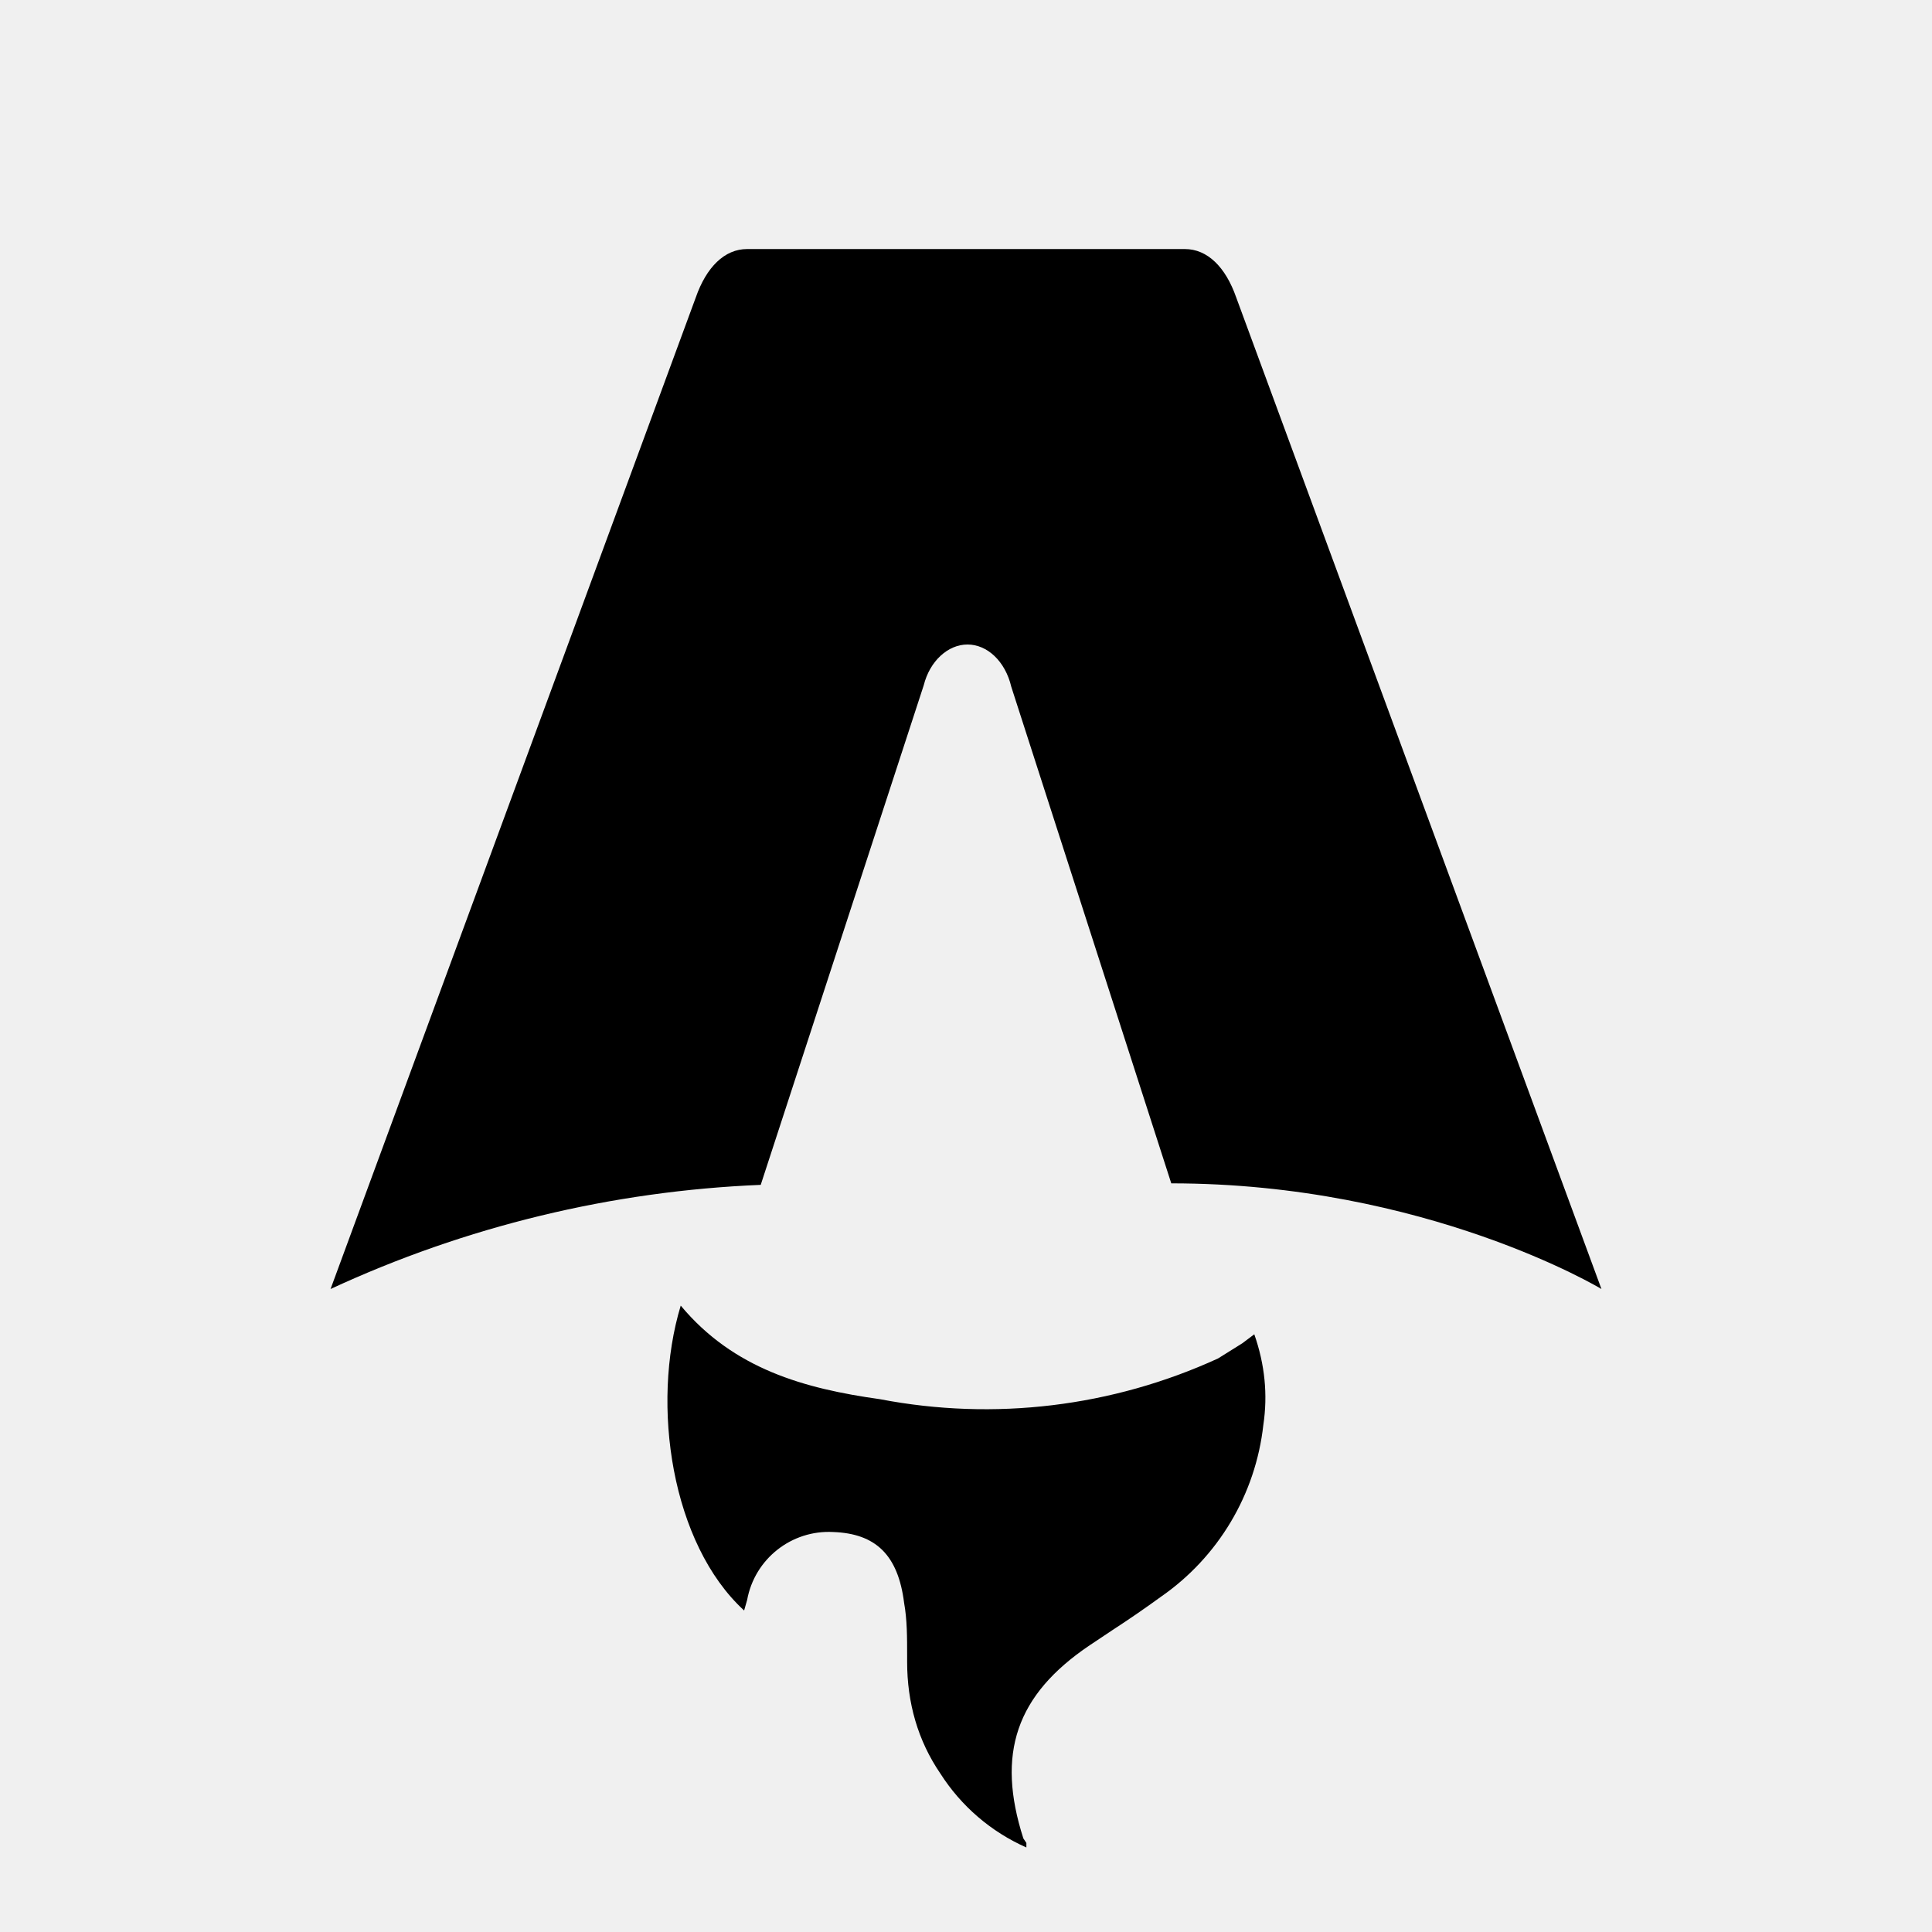
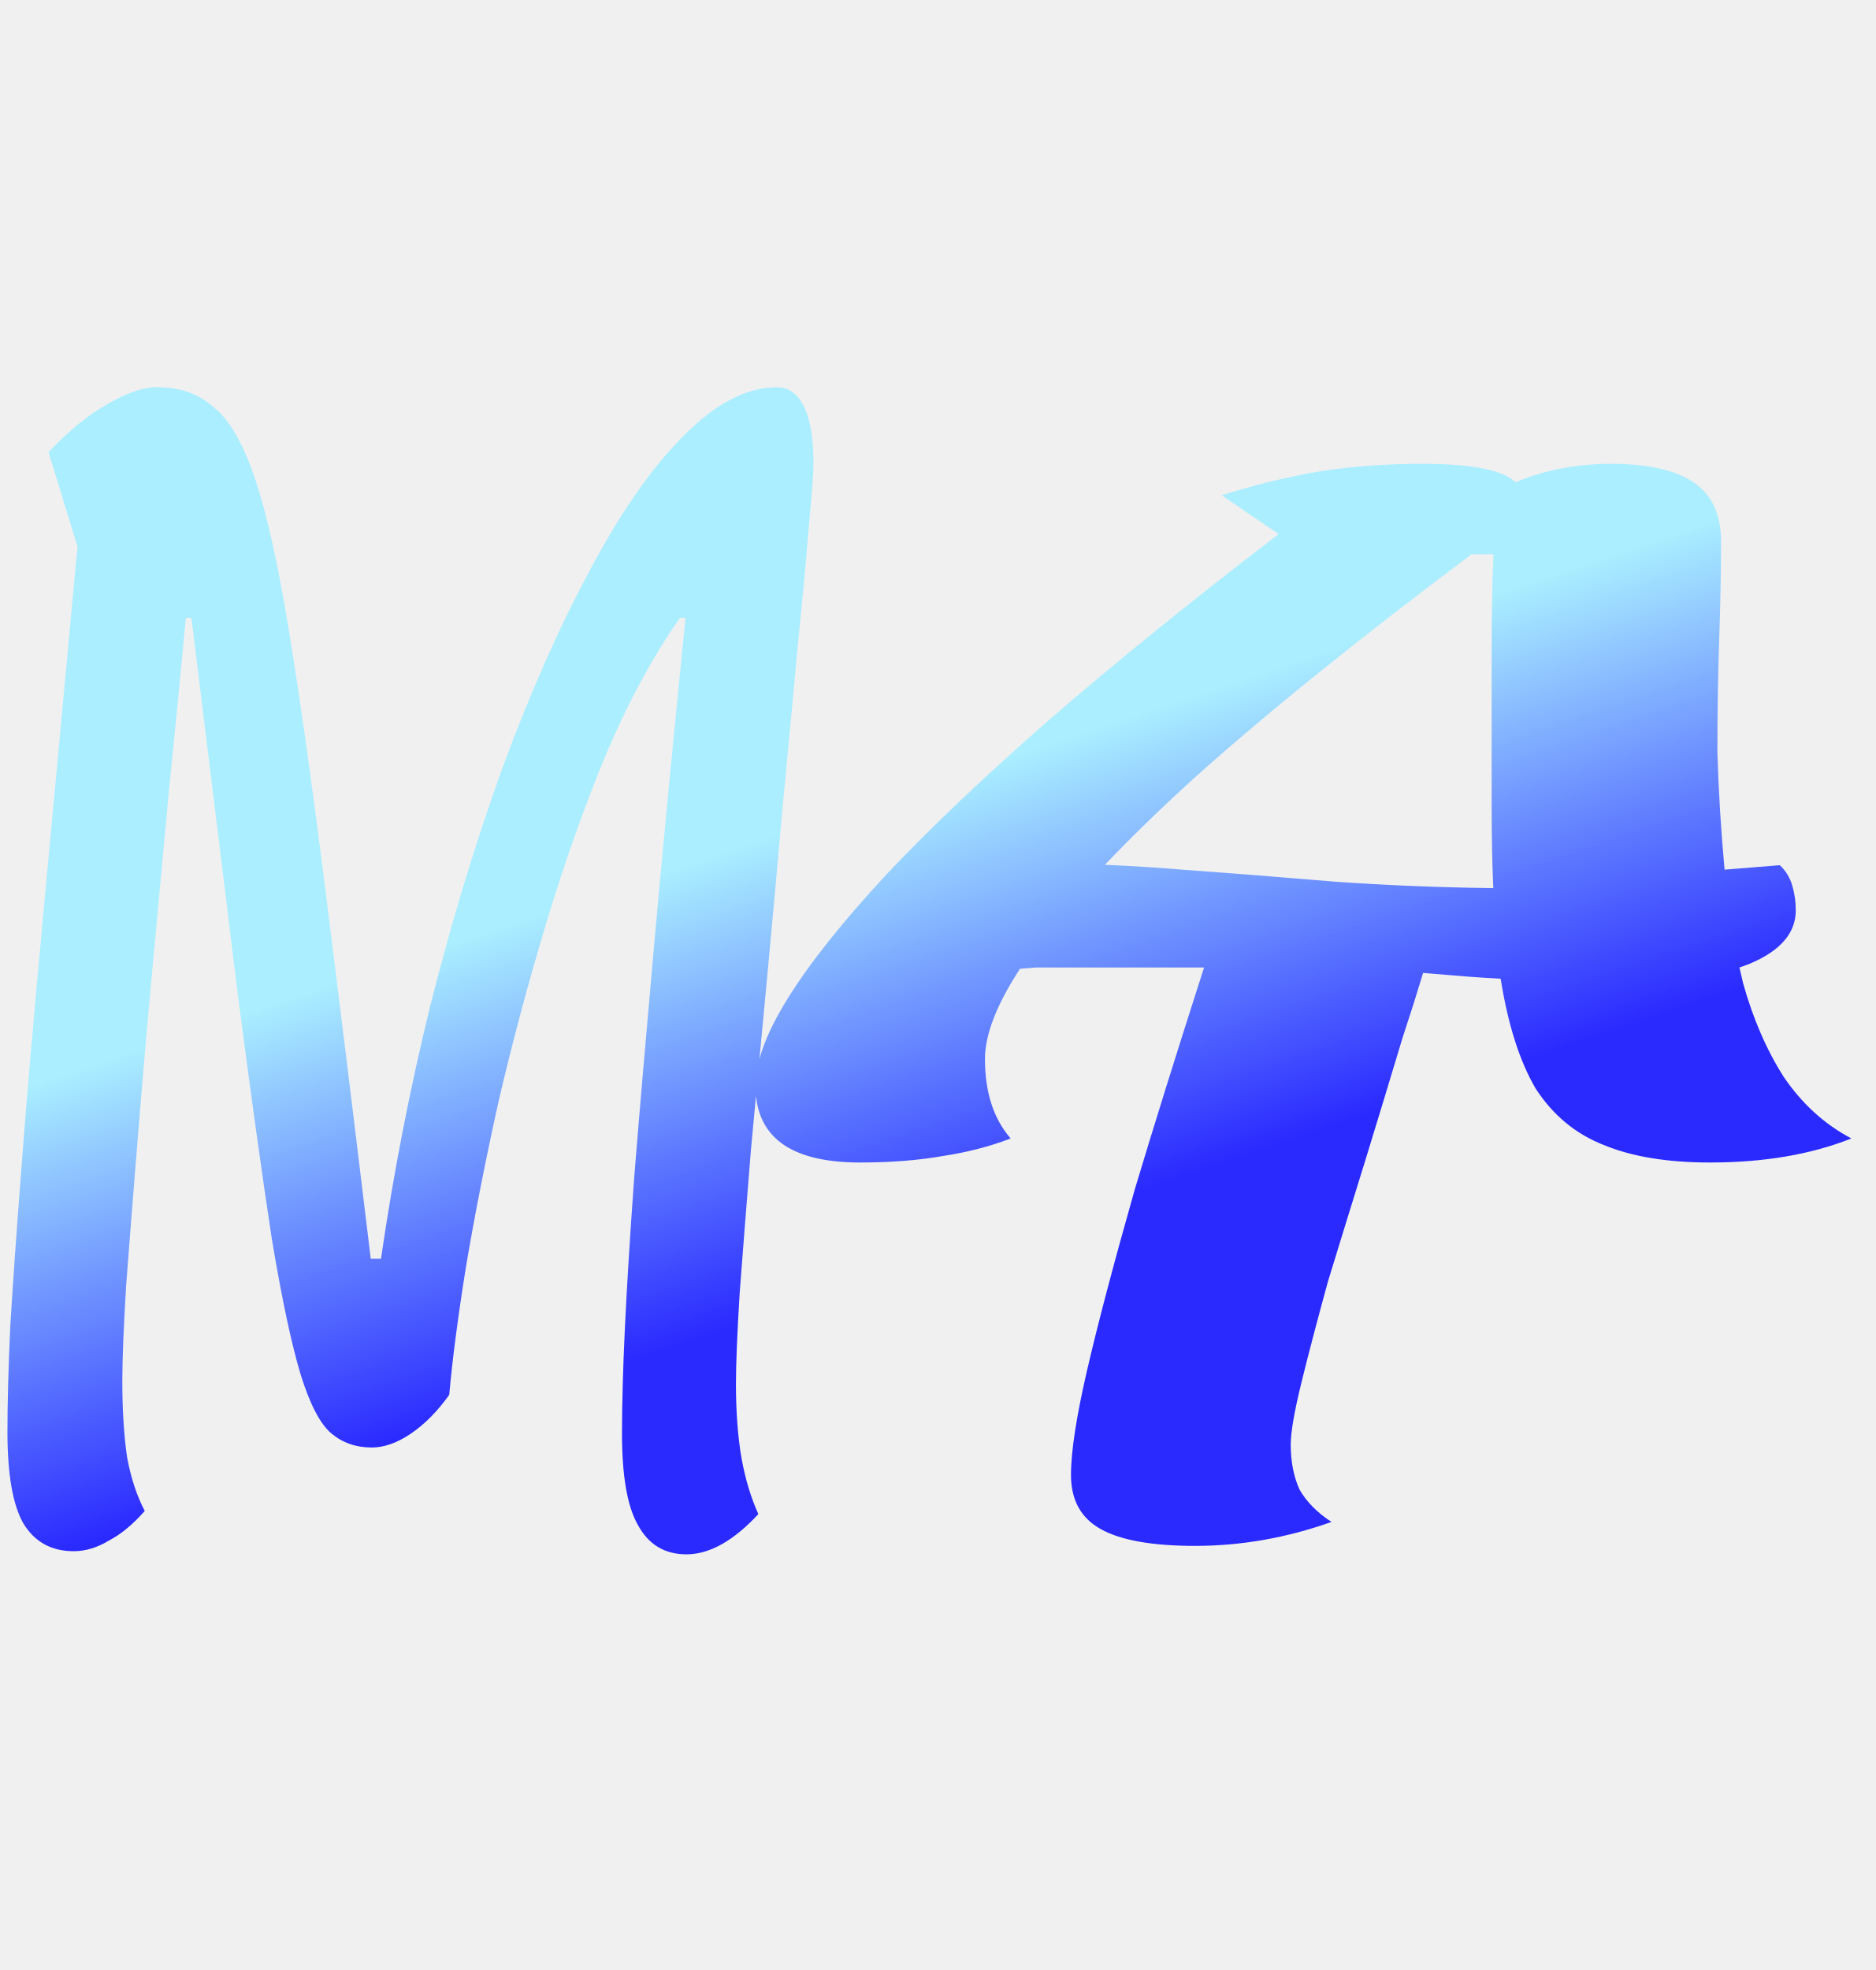
- <svg xmlns="http://www.w3.org/2000/svg" fill="none" viewBox="0 0 128 128">
-   <path d="M50.4 78.5a75.1 75.1 0 0 0-28.5 6.9l24.2-65.7c.7-2 1.9-3.2 3.4-3.2h29c1.5 0 2.7 1.2 3.4 3.2l24.2 65.7s-11.6-7-28.5-7L67 45.5c-.4-1.7-1.6-2.8-2.9-2.8-1.3 0-2.5 1.1-2.9 2.7L50.4 78.5Zm-1.1 28.2Zm-4.2-20.2c-2 6.6-.6 15.8 4.2 20.2a17.5 17.5 0 0 1 .2-.7 5.5 5.5 0 0 1 5.7-4.5c2.8.1 4.3 1.5 4.7 4.7.2 1.1.2 2.3.2 3.5v.4c0 2.7.7 5.2 2.2 7.4a13 13 0 0 0 5.7 4.9v-.3l-.2-.3c-1.8-5.6-.5-9.5 4.4-12.8l1.5-1a73 73 0 0 0 3.2-2.2 16 16 0 0 0 6.8-11.4c.3-2 .1-4-.6-6l-.8.6-1.6 1a37 37 0 0 1-22.4 2.7c-5-.7-9.7-2-13.2-6.2Z" />
-   <style>
-         path { fill: #000; }
-         @media (prefers-color-scheme: dark) {
-             path { fill: #FFF; }
-         }
-     </style>
+ <svg xmlns="http://www.w3.org/2000/svg" xmlns:xlink="http://www.w3.org/1999/xlink" width="400" height="420" viewBox="0 0 105.833 111.125" version="1.1" id="svg1">
+   <defs id="defs1">
+     <linearGradient id="linearGradient170">
+       <stop style="stop-color:#aaeeff;stop-opacity:1" offset="0.21" id="stop169" />
+       <stop style="stop-color:#2a2aff;stop-opacity:1" offset="1" id="stop170" />
+     </linearGradient>
+     <clipPath clipPathUnits="userSpaceOnUse" id="clipPath51">
+       <path id="path51" style="stroke-width:0.1;stroke-linecap:square;paint-order:markers fill stroke;stop-color:#000000" d="m 1806.499,-753.523 h 1637.265 v 66.905 H 1806.499 Z" />
+     </clipPath>
+     <clipPath clipPathUnits="userSpaceOnUse" id="clipPath54">
+       <path id="path54" style="stroke-width:0.1;stroke-linecap:square;paint-order:markers fill stroke;stop-color:#000000" d="m 1691.199,-792.32 h 1634.892 v 92.828 H 1691.199 Z" />
+     </clipPath>
+     <clipPath clipPathUnits="userSpaceOnUse" id="clipPath118">
+       <path id="path118" style="stroke-width:0.1;stroke-linecap:square;paint-order:markers fill stroke;stop-color:#000000" d="m -880.828,-187.298 h 1640.84 v 73.282 h -1640.84 z" />
+     </clipPath>
+     <clipPath clipPathUnits="userSpaceOnUse" id="clipPath110">
+       <path id="path110" style="stroke-width:0.1;stroke-linecap:square;paint-order:markers fill stroke;stop-color:#000000" d="m -880.828,-187.298 h 1640.84 v 73.282 h -1640.84 z" />
+     </clipPath>
+     <clipPath clipPathUnits="userSpaceOnUse" id="clipPath108">
+       <path id="path108" style="stroke-width:0.1;stroke-linecap:square;paint-order:markers fill stroke;stop-color:#000000" d="m -880.828,-187.298 h 1640.84 v 73.282 h -1640.84 z" />
+     </clipPath>
+     <clipPath clipPathUnits="userSpaceOnUse" id="clipPath15">
+       <rect style="fill:none;stroke:#000000;stroke-linecap:butt;stroke-linejoin:bevel;paint-order:stroke markers fill;stop-color:#000000" id="rect15-7" width="45.034" height="38.956" x="262.483" y="121.001" />
+     </clipPath>
+     <clipPath clipPathUnits="userSpaceOnUse" id="clipPath19">
+       <path id="path19" style="stroke-width:0.1;stroke-linecap:square;paint-order:markers fill stroke;stop-color:#000000" d="m -880.828,-187.298 h 1640.84 v 73.282 h -1640.84 z" />
+     </clipPath>
+     <clipPath clipPathUnits="userSpaceOnUse" id="clipPath52">
+       <path id="path52" style="stroke-width:0.1;stroke-linecap:square;paint-order:markers fill stroke;stop-color:#000000" d="m -880.828,-187.298 h 1640.84 v 73.282 h -1640.84 z" />
+     </clipPath>
+     <linearGradient xlink:href="#linearGradient170" id="linearGradient174" x1="49.512" y1="168.997" x2="81.905" y2="219.163" gradientUnits="userSpaceOnUse" gradientTransform="matrix(0.9225499,0,0,0.4794658,14.48623,49.18404)" />
+   </defs>
+   <g id="layer1" transform="translate(-42.00002,-81.65083)">
+     <path id="text3" style="font-size:108.368px;line-height:0;font-family:Lemonada;-inkscape-font-specification:Lemonada;text-align:center;letter-spacing:0px;word-spacing:0px;direction:rtl;text-anchor:middle;fill:url(#linearGradient174);stroke-width:1.126" d="m 50.903,103.488 c -0.808,0 -1.756,0.32 -2.845,0.961 -1.054,0.582 -2.16,1.484 -3.32,2.707 l 1.634,5.327 c -0.773,8.266 -1.423,15.251 -1.95,20.956 -0.527,5.646 -0.931,10.332 -1.212,14.058 -0.281,3.667 -0.492,6.665 -0.632,8.994 -0.105,2.328 -0.158,4.307 -0.158,5.937 0,2.387 0.298,4.104 0.896,5.152 0.632,1.048 1.581,1.572 2.846,1.572 0.667,0 1.335,-0.204 2.002,-0.611 0.667,-0.349 1.335,-0.902 2.002,-1.659 -0.457,-0.873 -0.79,-1.892 -1.001,-3.056 -0.176,-1.222 -0.264,-2.648 -0.264,-4.278 0,-1.222 0.07,-2.998 0.211,-5.326 0.176,-2.328 0.386,-5.006 0.632,-8.033 0.246,-3.085 0.527,-6.345 0.843,-9.779 0.316,-3.434 0.632,-6.84 0.949,-10.216 0.351,-3.434 0.667,-6.665 0.948,-9.692 h 0.316 c 1.054,8.557 1.932,15.688 2.635,21.392 0.738,5.646 1.37,10.187 1.897,13.621 0.562,3.376 1.106,5.937 1.633,7.684 0.527,1.688 1.107,2.794 1.739,3.318 0.632,0.524 1.387,0.786 2.266,0.786 0.703,0 1.441,-0.262 2.213,-0.786 0.773,-0.524 1.493,-1.251 2.16,-2.183 0.176,-1.979 0.492,-4.395 0.948,-7.247 0.492,-2.911 1.107,-6.025 1.844,-9.343 0.773,-3.318 1.669,-6.665 2.687,-10.041 1.019,-3.376 2.143,-6.549 3.373,-9.517 1.265,-2.969 2.652,-5.53 4.163,-7.684 h 0.316 c -0.738,7.335 -1.335,13.563 -1.792,18.686 -0.457,5.123 -0.826,9.43 -1.107,12.923 -0.246,3.434 -0.421,6.287 -0.527,8.557 -0.105,2.27 -0.158,4.22 -0.158,5.85 0,2.387 0.298,4.104 0.896,5.152 0.597,1.106 1.511,1.659 2.74,1.659 1.3,0 2.652,-0.757 4.057,-2.27 -0.422,-0.931 -0.737,-1.979 -0.948,-3.143 -0.211,-1.222 -0.316,-2.619 -0.316,-4.191 0,-1.164 0.07,-2.881 0.211,-5.152 0.176,-2.328 0.386,-5.006 0.632,-8.033 0.094,-1.01 0.189,-2.036 0.287,-3.078 0.247,2.509 2.206,3.764 5.876,3.764 1.726,0 3.279,-0.122 4.66,-0.365 1.381,-0.209 2.658,-0.539 3.832,-0.991 -0.967,-1.112 -1.45,-2.607 -1.45,-4.483 0,-1.377 0.659,-3.074 1.976,-5.09 l 0.915,-0.071 h 9.469 c -1.555,4.84 -2.857,9.013 -3.908,12.518 -1.2,4.226 -2.099,7.638 -2.699,10.236 -0.6,2.598 -0.9,4.555 -0.9,5.872 0,1.42 0.566,2.442 1.7,3.065 1.133,0.624 2.899,0.935 5.299,0.935 2.599,0 5.166,-0.45 7.698,-1.351 -0.8,-0.52 -1.4,-1.126 -1.8,-1.819 -0.333,-0.727 -0.5,-1.576 -0.5,-2.546 0,-0.693 0.2,-1.853 0.6,-3.481 0.4,-1.628 0.9,-3.533 1.5,-5.716 0.667,-2.182 1.366,-4.451 2.1,-6.807 0.733,-2.39 1.433,-4.693 2.099,-6.91 0.437,-1.322 0.827,-2.553 1.17,-3.69 0.846,0.068 1.689,0.138 2.529,0.209 0.616,0.045 1.232,0.084 1.847,0.119 0.002,0.014 0.004,0.029 0.005,0.043 0.414,2.572 1.07,4.622 1.968,6.152 0.967,1.494 2.244,2.555 3.832,3.18 1.588,0.66 3.59,0.991 6.007,0.991 3.038,0 5.696,-0.452 7.974,-1.356 -1.519,-0.799 -2.796,-1.964 -3.832,-3.493 -0.967,-1.529 -1.726,-3.284 -2.278,-5.265 -0.072,-0.293 -0.14,-0.59 -0.206,-0.888 0.201,-0.066 0.394,-0.136 0.578,-0.21 1.733,-0.727 2.599,-1.732 2.599,-3.013 0,-0.485 -0.067,-0.953 -0.2,-1.403 -0.133,-0.45 -0.367,-0.831 -0.7,-1.143 l -3.117,0.252 c -0.202,-2.192 -0.337,-4.401 -0.405,-6.627 0,-2.259 0.035,-4.396 0.104,-6.412 0.069,-2.051 0.103,-3.876 0.103,-5.474 0,-1.529 -0.518,-2.641 -1.553,-3.337 -1.036,-0.695 -2.589,-1.042 -4.66,-1.042 -1.933,0 -3.728,0.347 -5.385,1.042 -0.69,-0.695 -2.451,-1.042 -5.282,-1.042 -2.002,0 -3.901,0.139 -5.696,0.417 -1.726,0.278 -3.59,0.73 -5.592,1.356 l 3.21,2.19 c -4.902,3.754 -9.217,7.246 -12.945,10.479 -3.659,3.197 -6.732,6.117 -9.217,8.758 -2.416,2.607 -4.246,4.901 -5.489,6.882 -0.814,1.297 -1.361,2.46 -1.642,3.489 0.134,-1.425 0.272,-2.879 0.413,-4.361 0.316,-3.376 0.615,-6.665 0.896,-9.867 0.316,-3.26 0.598,-6.258 0.843,-8.994 0.281,-2.736 0.492,-5.006 0.632,-6.811 0.176,-1.863 0.264,-3.027 0.264,-3.493 0,-1.048 -0.088,-1.892 -0.264,-2.532 -0.176,-0.64 -0.421,-1.106 -0.738,-1.397 -0.281,-0.291 -0.632,-0.436 -1.054,-0.436 -1.721,0 -3.495,0.931 -5.322,2.794 -1.792,1.805 -3.548,4.337 -5.269,7.597 -1.721,3.202 -3.355,6.898 -4.9,11.089 -1.511,4.191 -2.863,8.645 -4.058,13.36 -1.159,4.715 -2.09,9.488 -2.792,14.319 H 62.916 c -1.018,-8.441 -1.897,-15.571 -2.634,-21.392 -0.738,-5.821 -1.405,-10.536 -2.002,-14.145 -0.597,-3.667 -1.229,-6.491 -1.897,-8.47 -0.667,-1.979 -1.44,-3.318 -2.319,-4.016 -0.843,-0.757 -1.897,-1.135 -3.162,-1.135 z m 74.11,9.429 h 1.243 c -0.069,1.46 -0.104,3.354 -0.104,5.683 v 8.55 c 0,1.648 0.031,3.18 0.093,4.598 -3.041,-0.036 -6.016,-0.157 -8.926,-0.363 -2.866,-0.242 -5.732,-0.468 -8.598,-0.675 -1.463,-0.124 -2.926,-0.216 -4.389,-0.277 1.443,-1.517 3.124,-3.15 5.043,-4.899 4.073,-3.649 9.286,-7.855 15.638,-12.616 z" />
+   </g>
</svg>
